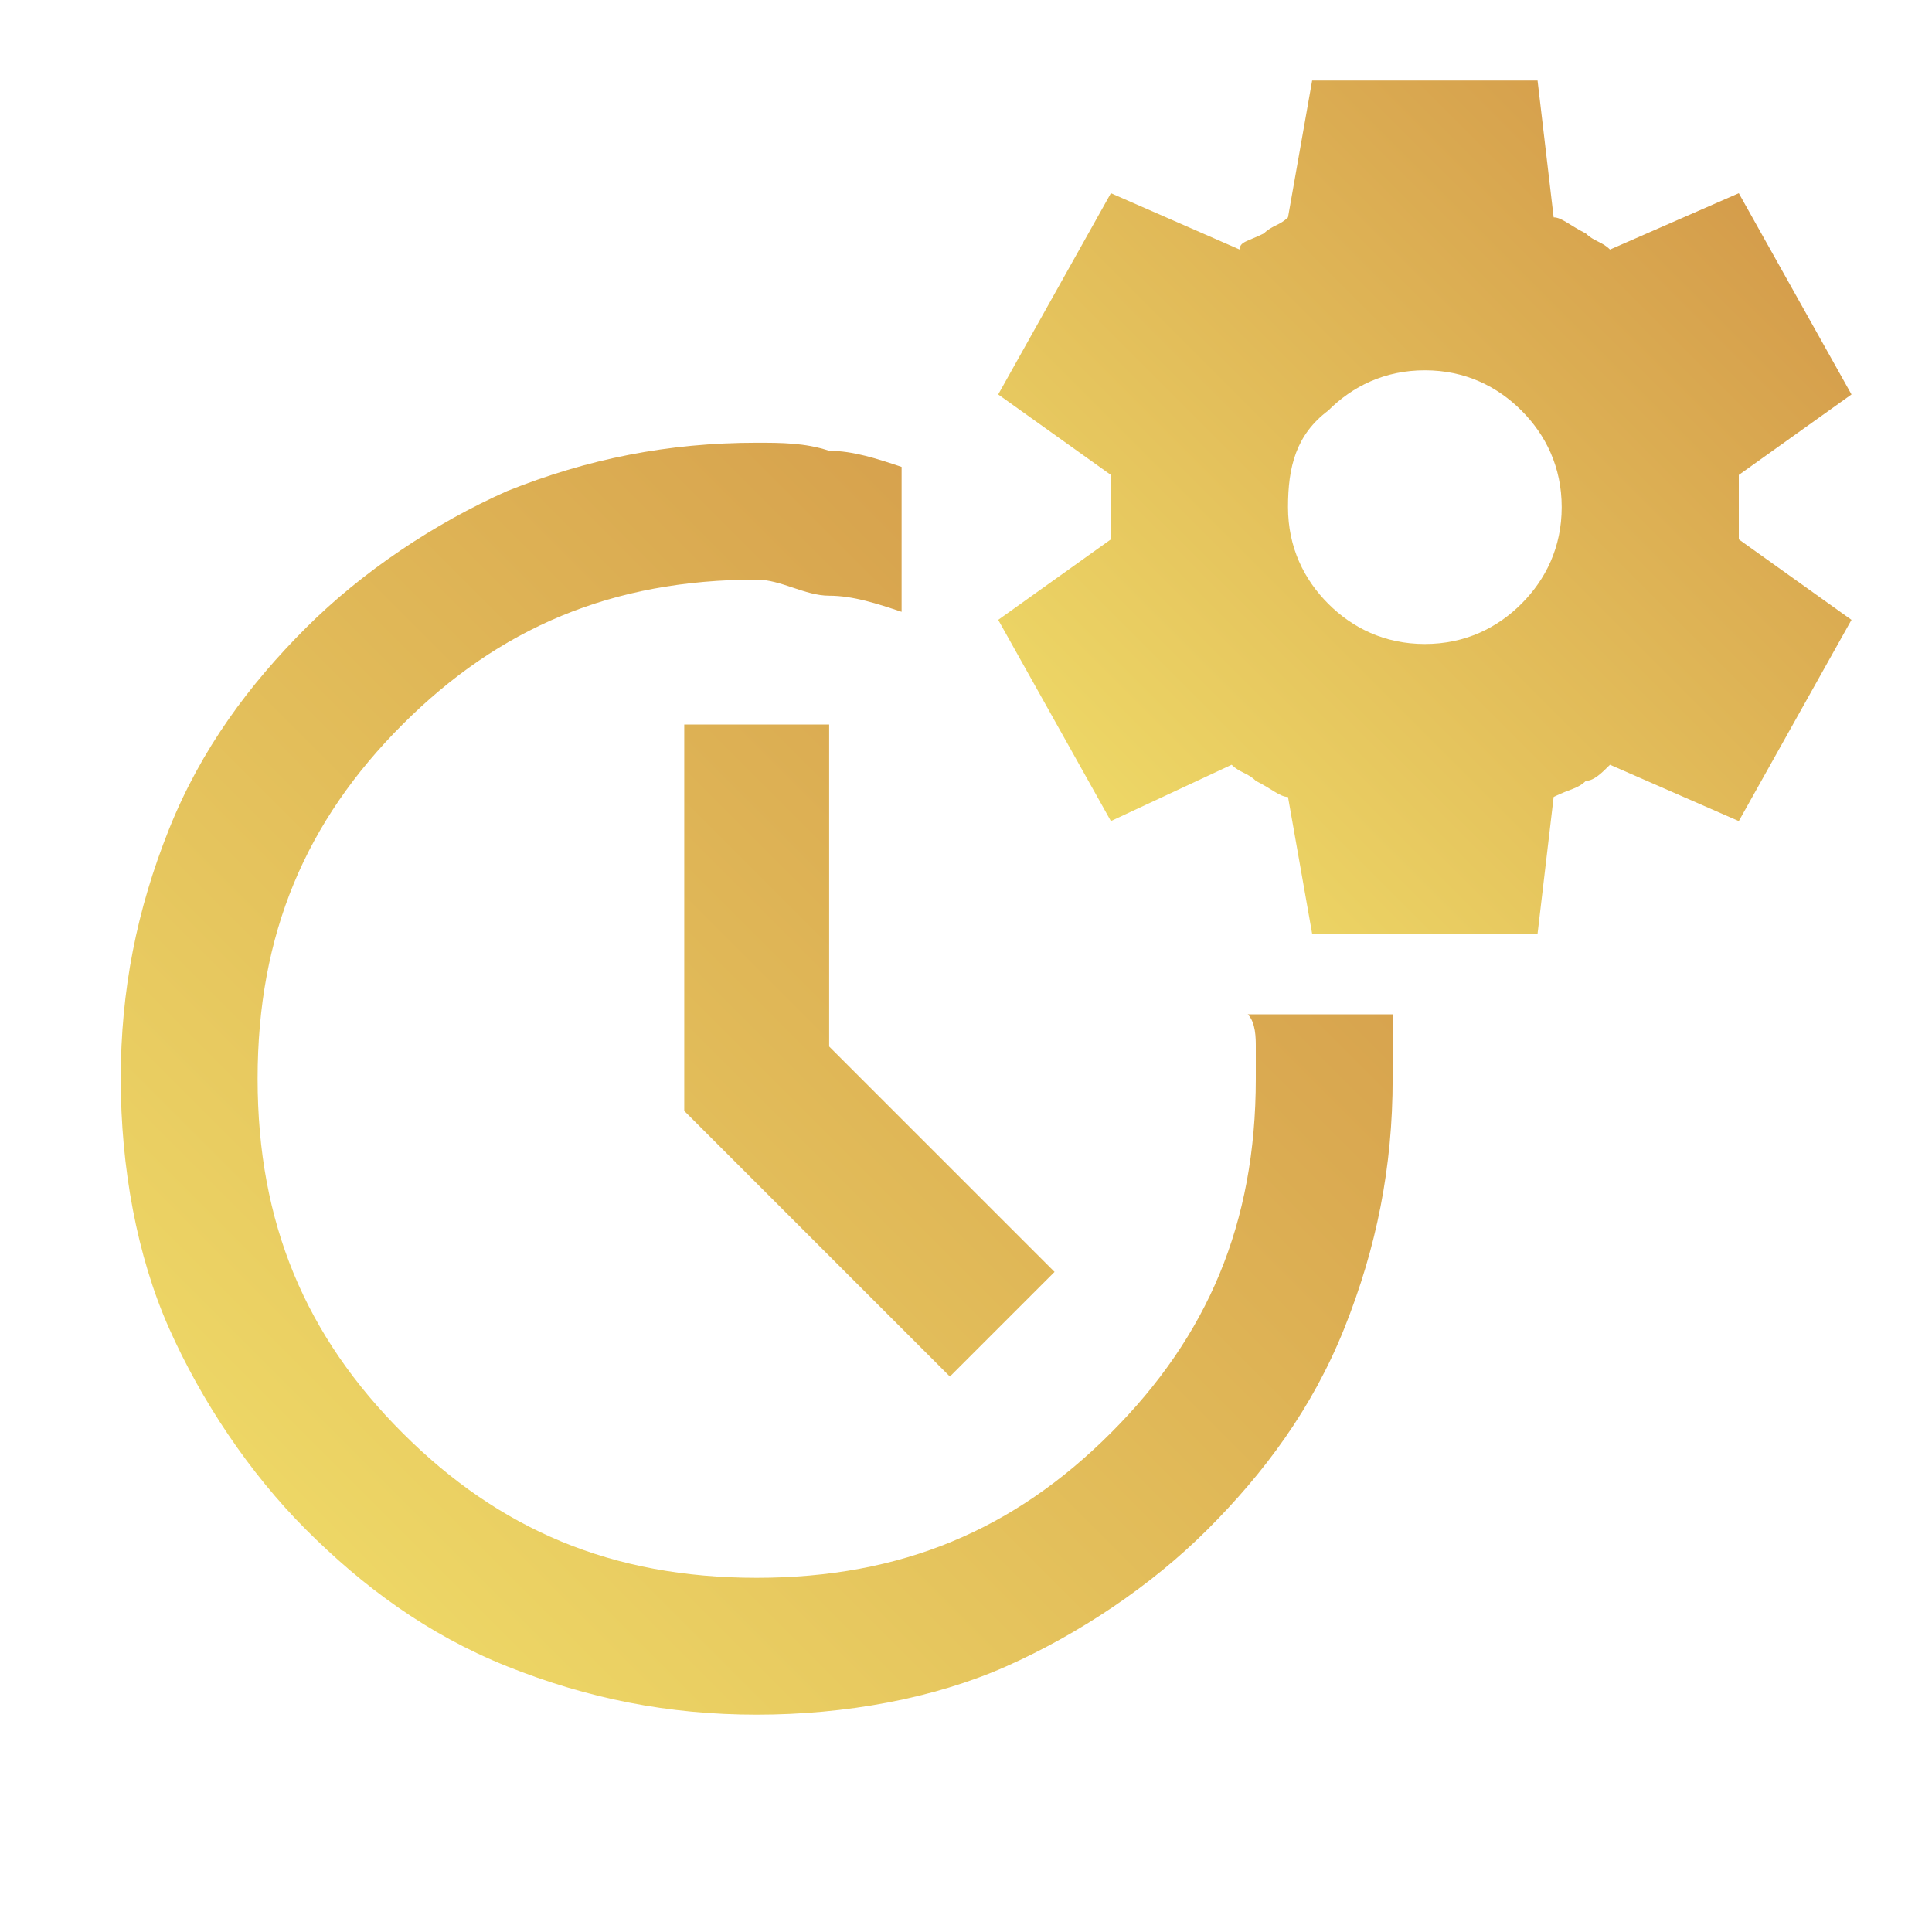
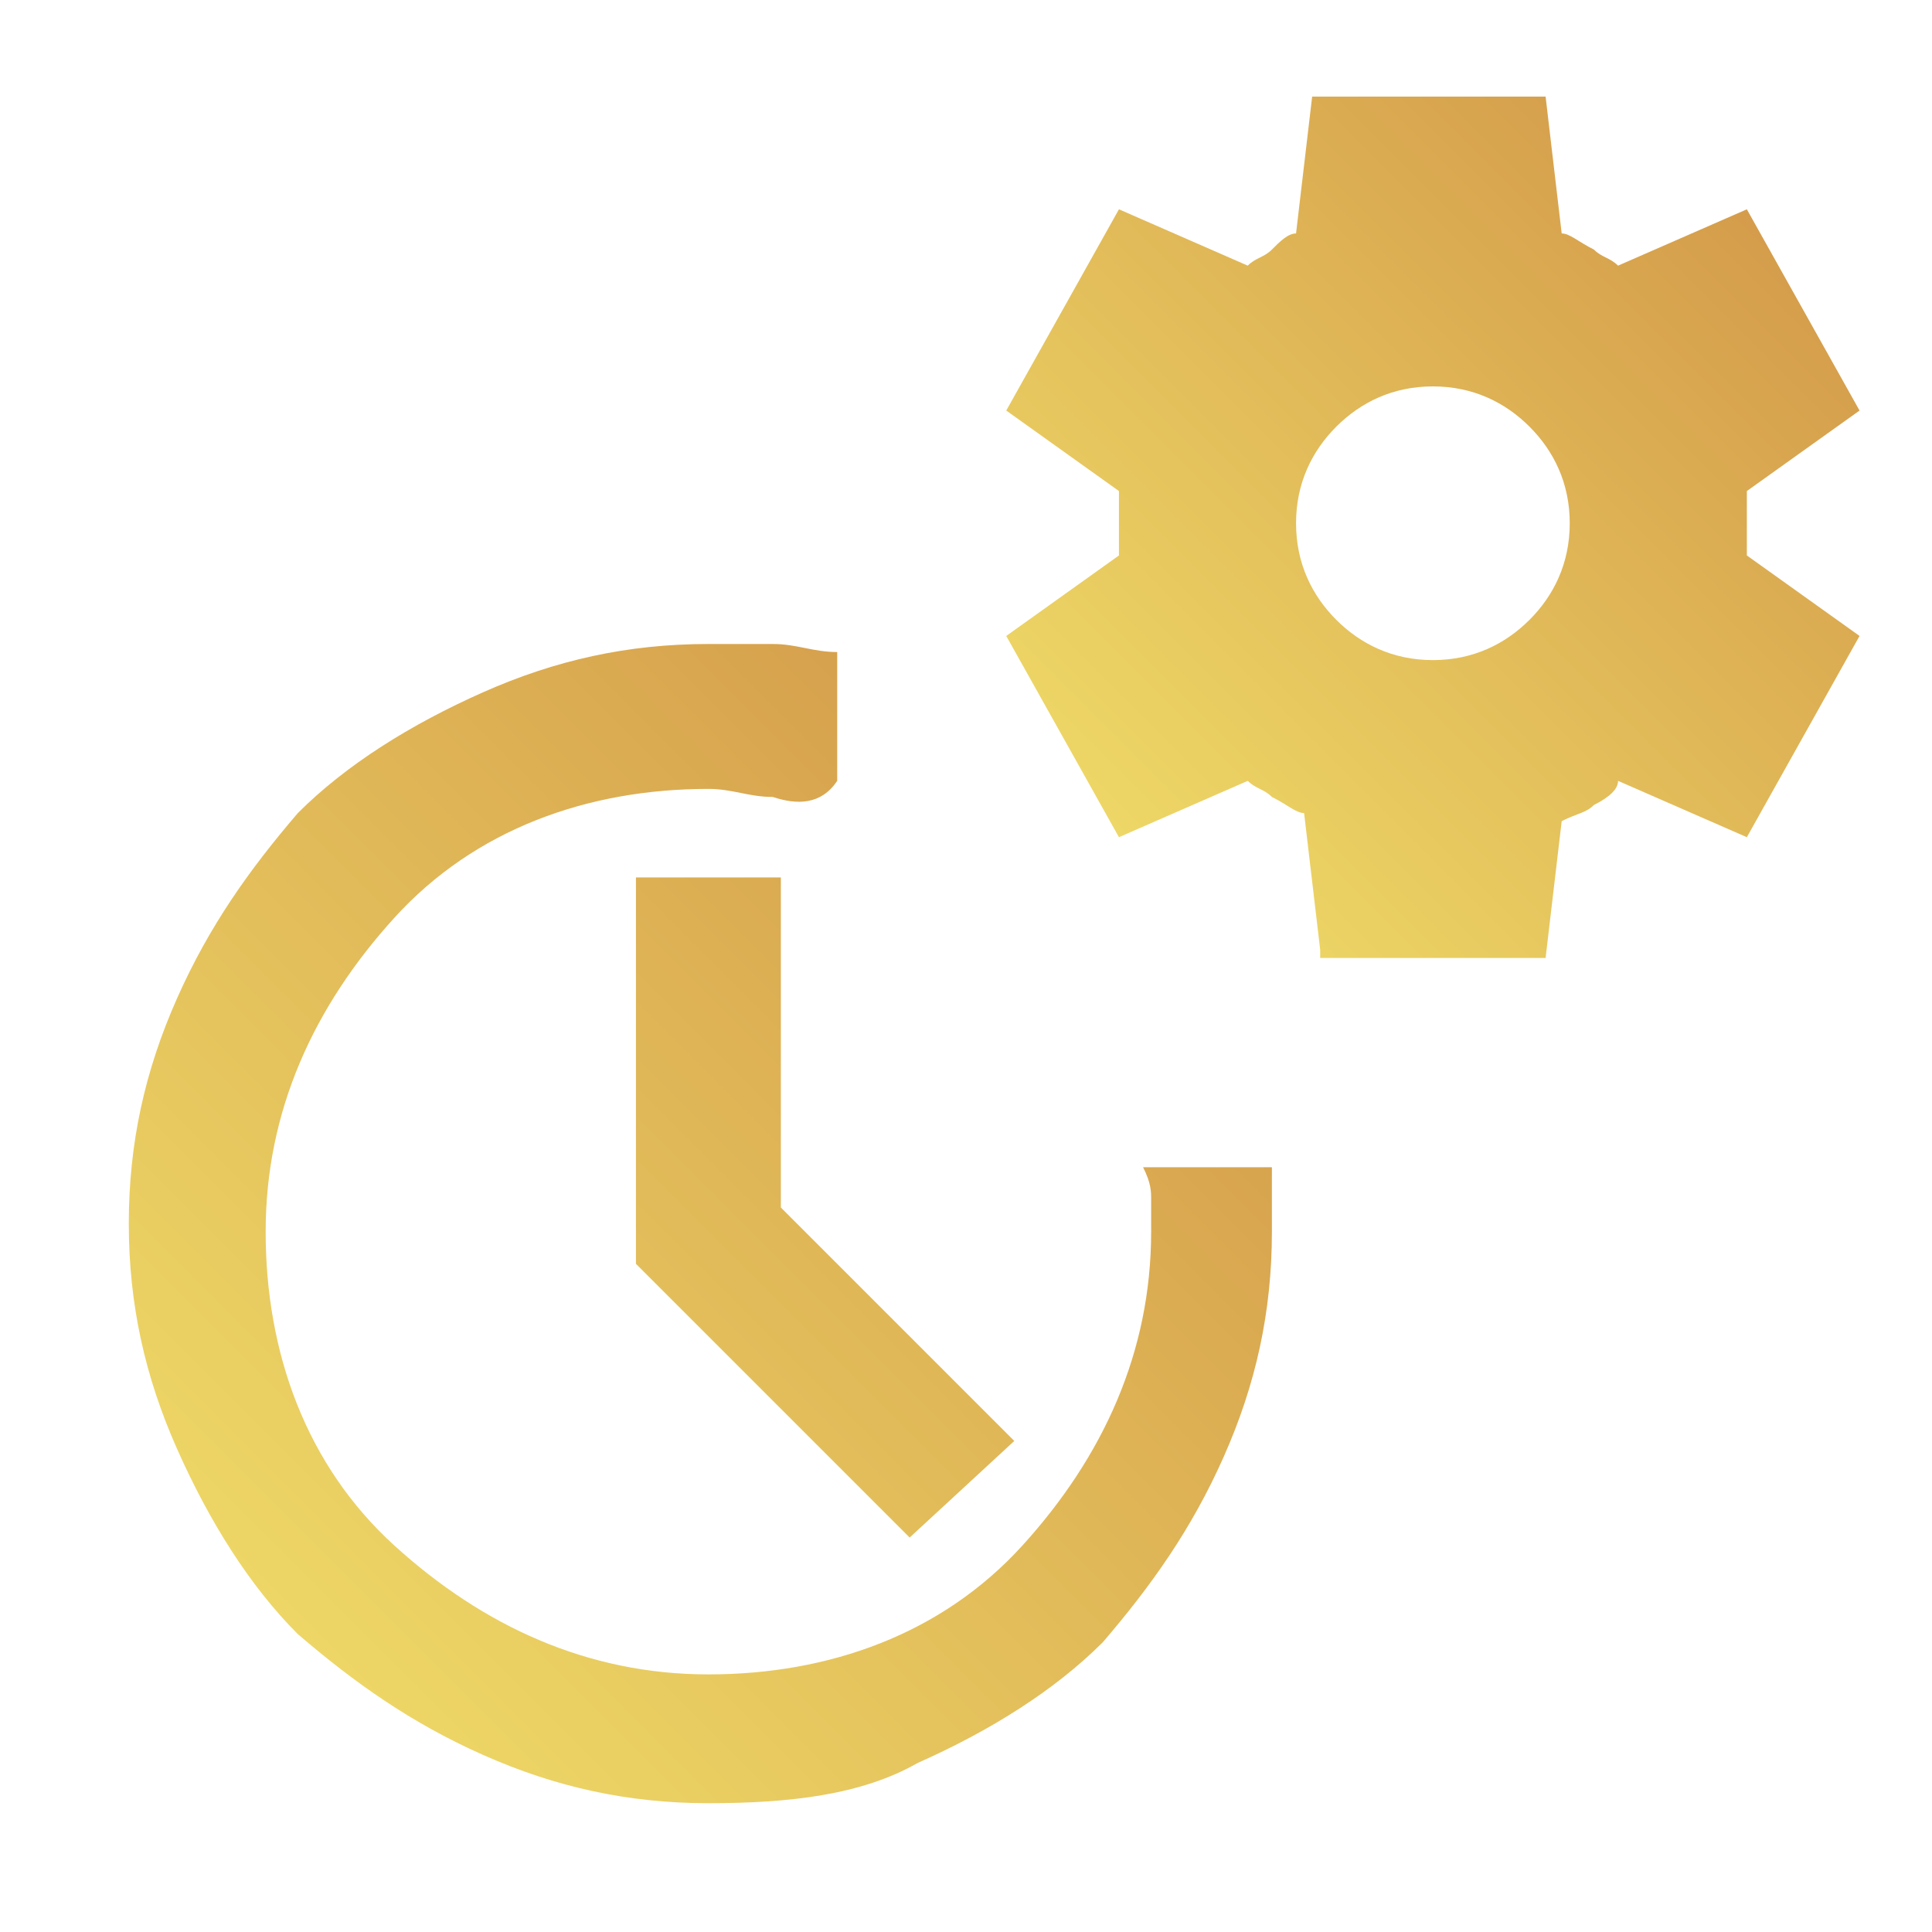
<svg xmlns="http://www.w3.org/2000/svg" version="1.1" id="Capa_1" x="0px" y="0px" viewBox="0 0 24 24" style="enable-background:new 0 0 24 24;" xml:space="preserve">
  <defs>
    <linearGradient id="grad1" x1="0%" y1="100%" x2="100%" y2="0%">
      <stop offset="0%" style="stop-color:#f2e26b;stop-opacity:1" />
      <stop offset="100%" style="stop-color:#d09246;stop-opacity:1" />
    </linearGradient>
  </defs>
-   <path fill="url(#grad1)" d="M9.4,21.3c-1.1,0-2.1-0.2-3.1-0.6s-1.8-1-2.5-1.7c-0.7-0.7-1.3-1.6-1.7-2.5s-0.6-2-0.6-3.1s0.2-2.1,0.6-3.1s1-1.8,1.7-2.5  s1.6-1.3,2.5-1.7c1-0.4,2-0.6,3.1-0.6c0.3,0,0.6,0,0.9,0.1c0.3,0,0.6,0.1,0.9,0.2v1.8c-0.3-0.1-0.6-0.2-0.9-0.2S9.7,7.2,9.4,7.2  C7.6,7.2,6.2,7.8,5,9s-1.8,2.6-1.8,4.4s0.6,3.2,1.8,4.4s2.6,1.8,4.4,1.8s3.2-0.6,4.4-1.8s1.8-2.6,1.8-4.4c0-0.2,0-0.3,0-0.4  c0-0.1,0-0.3-0.1-0.4h1.8c0,0.2,0,0.3,0,0.4v0.4c0,1.1-0.2,2.1-0.6,3.1c-0.4,1-1,1.8-1.7,2.5c-0.7,0.7-1.6,1.3-2.5,1.7  S10.5,21.3,9.4,21.3z M11.8,17.1l-3.3-3.3V9h1.8V13l2.8,2.8L11.8,17.1z" />
-   <path fill="url(#grad1)" d="M16.3,11.6L16,9.9c-0.1,0-0.2-0.1-0.4-0.2c-0.1-0.1-0.2-0.1-0.3-0.2l-1.5,0.7l-1.4-2.5l1.4-1c0-0.1,0-0.1,0-0.2  c0-0.1,0-0.1,0-0.2c0-0.1,0-0.1,0-0.2c0-0.1,0-0.1,0-0.2l-1.4-1l1.4-2.5l1.6,0.7C15.4,3,15.5,3,15.7,2.9c0.1-0.1,0.2-0.1,0.3-0.2  L16.3,1h2.8l0.2,1.7c0.1,0,0.2,0.1,0.4,0.2C19.8,3,19.9,3,20,3.1l1.6-0.7L23,4.9l-1.4,1c0,0.1,0,0.1,0,0.2c0,0.1,0,0.1,0,0.2  c0,0.1,0,0.1,0,0.2c0,0.1,0,0.1,0,0.2l1.4,1l-1.4,2.5L20,9.5c-0.1,0.1-0.2,0.2-0.3,0.2c-0.1,0.1-0.2,0.1-0.4,0.2l-0.2,1.7H16.3z   M17.7,8c0.5,0,0.9-0.2,1.2-0.5c0.3-0.3,0.5-0.7,0.5-1.2c0-0.5-0.2-0.9-0.5-1.2c-0.3-0.3-0.7-0.5-1.2-0.5c-0.5,0-0.9,0.2-1.2,0.5  C16.1,5.4,16,5.8,16,6.3c0,0.5,0.2,0.9,0.5,1.2C16.8,7.8,17.2,8,17.7,8z" />
+   <path fill="url(#grad1)" d="M8.8,22.4c-1,0-1.9-0.2-2.8-0.6c-0.9-0.4-1.6-0.9-2.3-1.5c-0.6-0.6-1.1-1.4-1.5-2.3s-0.6-1.8-0.6-2.8s0.2-1.9,0.6-2.8  c0.4-0.9,0.9-1.6,1.5-2.3c0.6-0.6,1.4-1.1,2.3-1.5c0.9-0.4,1.8-0.6,2.8-0.6c0.3,0,0.5,0,0.8,0c0.3,0,0.5,0.1,0.8,0.1v1.6  C10.2,10,9.9,10,9.6,9.9c-0.3,0-0.5-0.1-0.8-0.1c-1.5,0-2.9,0.5-3.9,1.6s-1.6,2.4-1.6,3.9c0,1.5,0.5,2.9,1.6,3.9s2.4,1.6,3.9,1.6  s2.9-0.5,3.9-1.6s1.6-2.4,1.6-3.9c0-0.1,0-0.3,0-0.4c0-0.1,0-0.2-0.1-0.4h1.6c0,0.1,0,0.3,0,0.4v0.4c0,1-0.2,1.9-0.6,2.8  c-0.4,0.9-0.9,1.6-1.5,2.3c-0.6,0.6-1.4,1.1-2.3,1.5C10.7,22.3,9.8,22.4,8.8,22.4z M11.3,19.1l-3.4-3.4v-4.8h1.8V15l2.9,2.9  L11.3,19.1z" />
+   <path fill="url(#grad1)" d="M16.4,11.8l-0.2-1.7c-0.1,0-0.2-0.1-0.4-0.2c-0.1-0.1-0.2-0.1-0.3-0.2l-1.6,0.7l-1.4-2.5l1.4-1c0-0.1,0-0.1,0-0.2  c0-0.1,0-0.1,0-0.2s0-0.1,0-0.2c0-0.1,0-0.1,0-0.2l-1.4-1l1.4-2.5l1.6,0.7c0.1-0.1,0.2-0.1,0.3-0.2C15.9,3,16,2.9,16.1,2.9l0.2-1.7  h2.9l0.2,1.7c0.1,0,0.2,0.1,0.4,0.2c0.1,0.1,0.2,0.1,0.3,0.2l1.6-0.7l1.4,2.5l-1.4,1c0,0.1,0,0.1,0,0.2s0,0.1,0,0.2  c0,0.1,0,0.1,0,0.2c0,0.1,0,0.1,0,0.2l1.4,1l-1.4,2.5l-1.6-0.7C20.1,9.8,20,9.9,19.8,10c-0.1,0.1-0.2,0.1-0.4,0.2l-0.2,1.7H16.4z   M17.8,8.2c0.5,0,0.9-0.2,1.2-0.5c0.3-0.3,0.5-0.7,0.5-1.2c0-0.5-0.2-0.9-0.5-1.2c-0.3-0.3-0.7-0.5-1.2-0.5c-0.5,0-0.9,0.2-1.2,0.5  c-0.3,0.3-0.5,0.7-0.5,1.2c0,0.5,0.2,0.9,0.5,1.2C16.9,8,17.3,8.2,17.8,8.2z" />
</svg>
